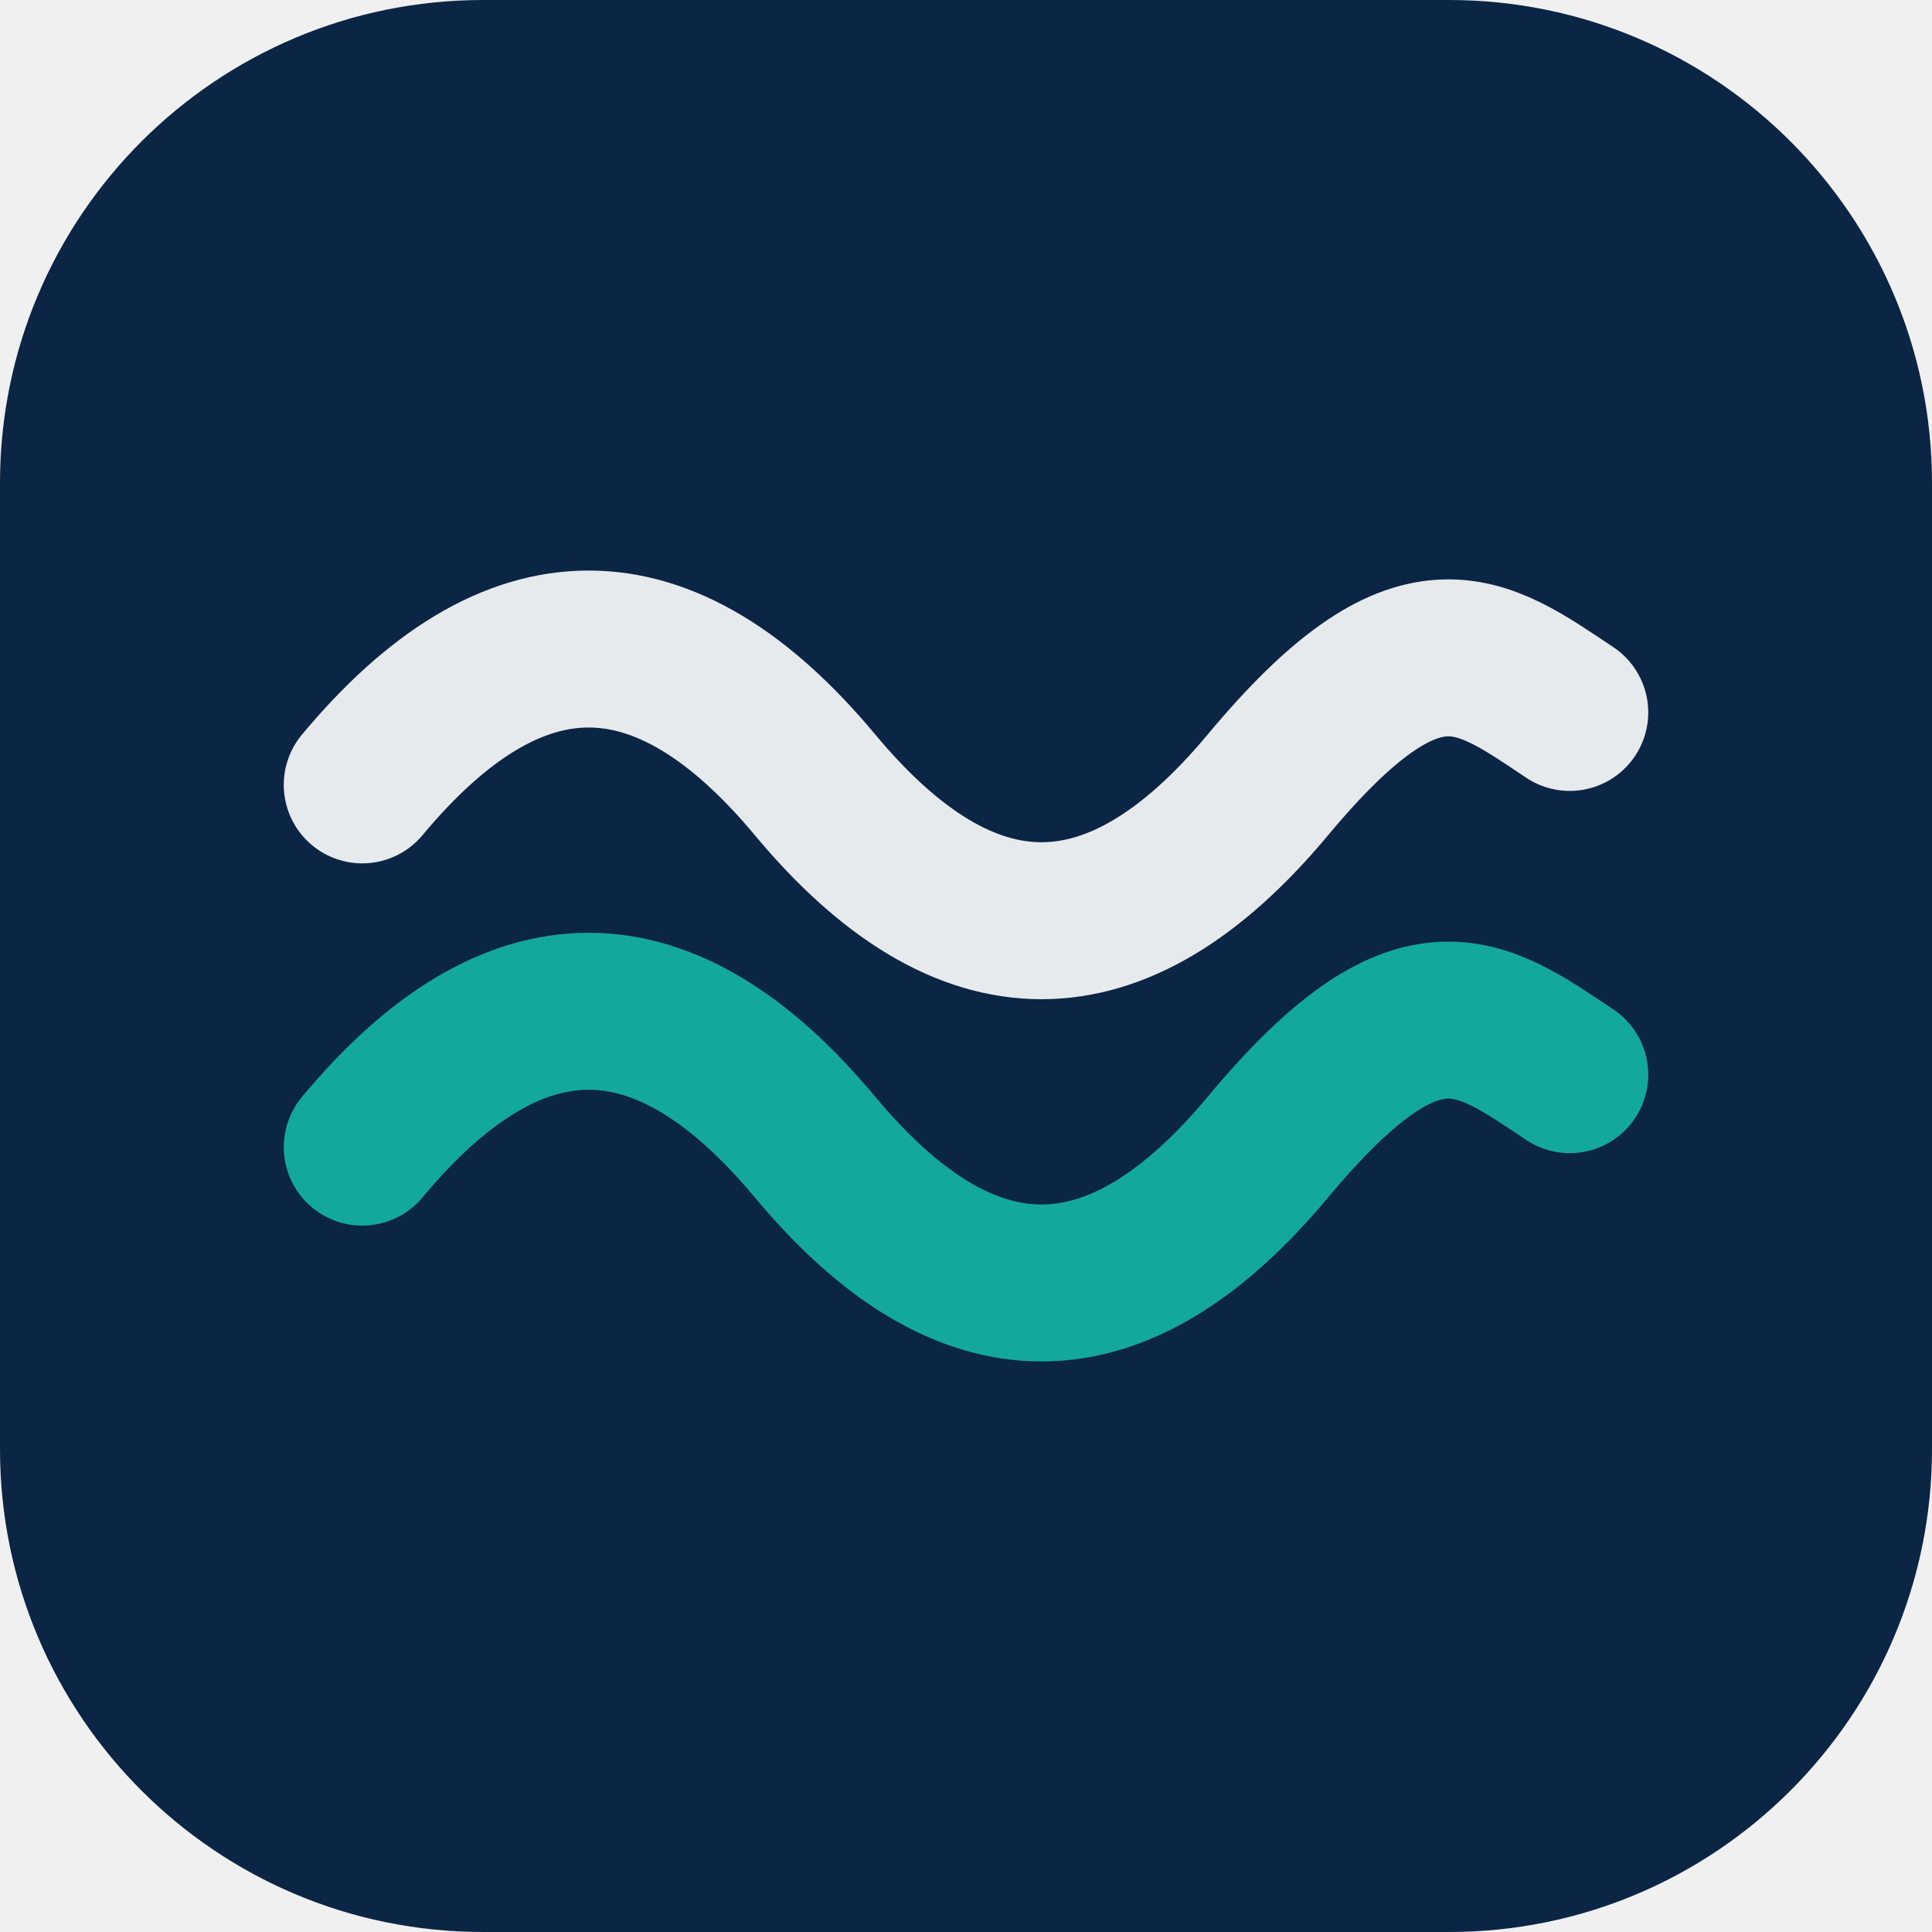
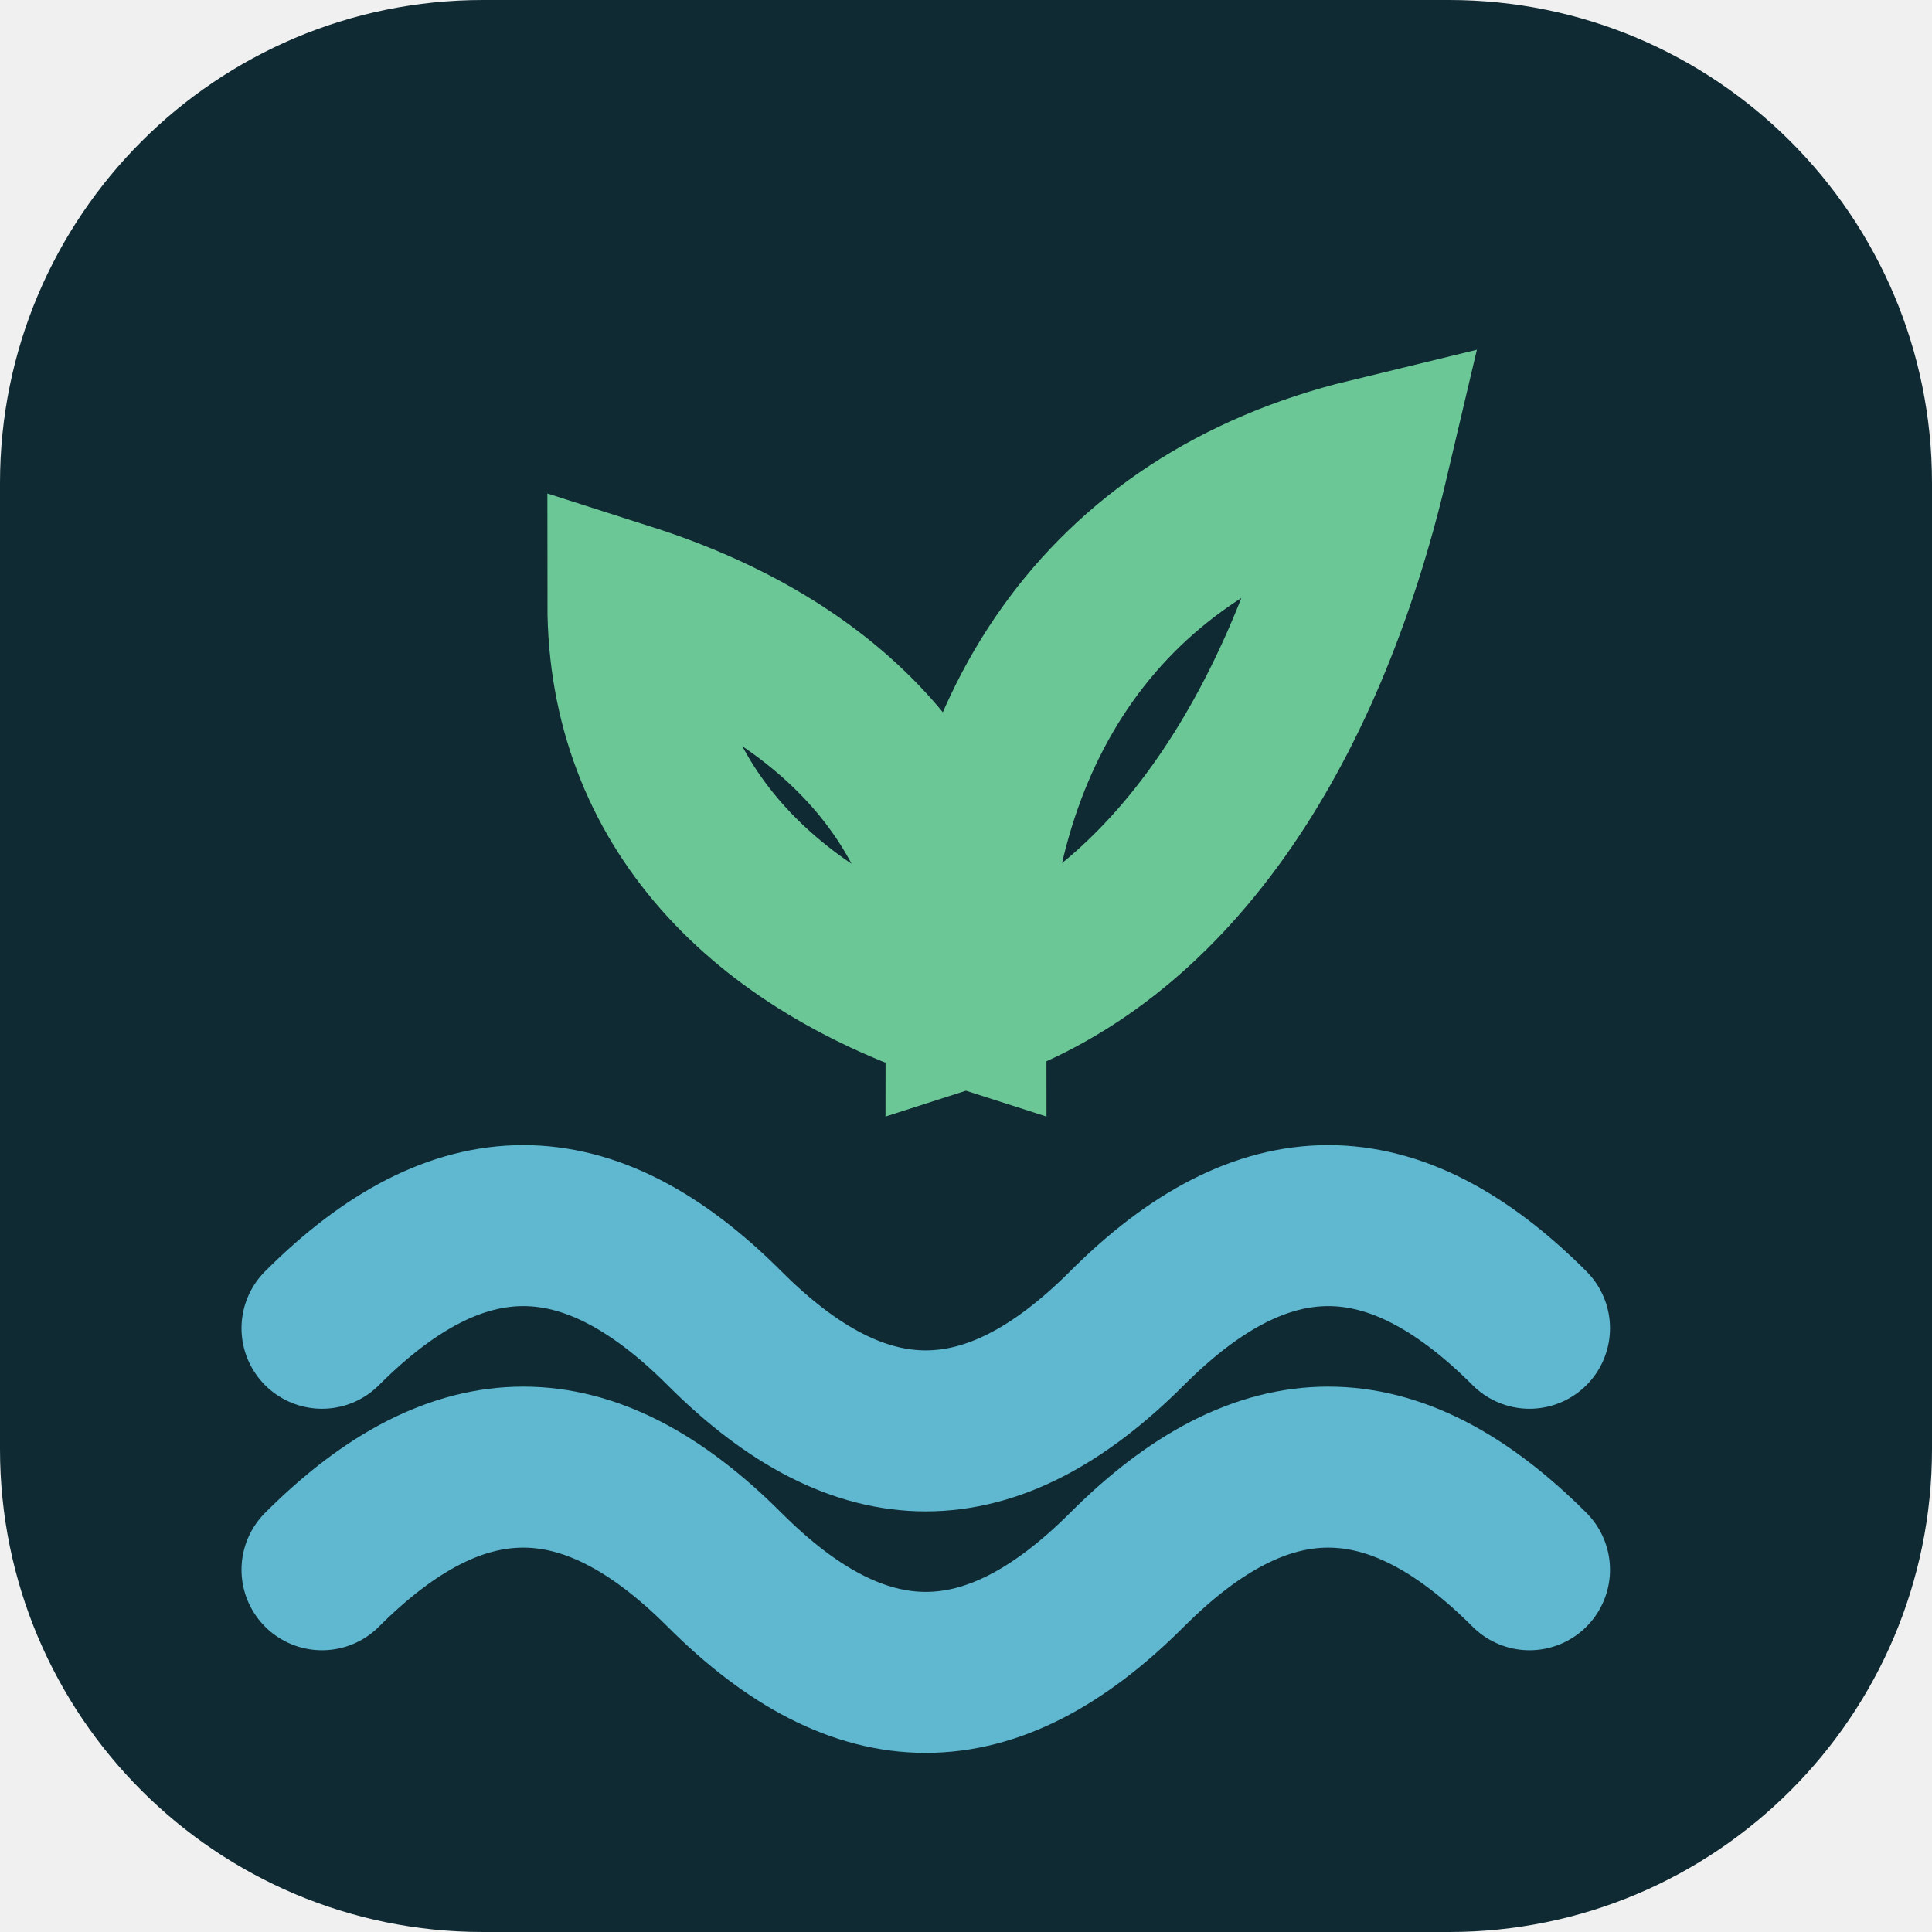
- <svg xmlns="http://www.w3.org/2000/svg" viewBox="0 0 32 32">
-   <rect width="32" height="32" rx="8" fill="#0B2545" />
-   <path d="M6 19c2.5-3 5-3 7.5 0s5 3 7.5 0 3.5-2.2 5-1.2" fill="none" stroke="#13A89E" stroke-width="2.6" stroke-linecap="round" />
-   <path d="M6 13c2.5-3 5-3 7.5 0s5 3 7.5 0 3.5-2.2 5-1.2" fill="none" stroke="#fff" stroke-width="2.6" stroke-linecap="round" opacity=".9" />
+ <svg xmlns="http://www.w3.org/2000/svg" viewBox="0 0 24 24" fill="none" stroke-width="2" stroke-linecap="round">
+   <rect width="24" height="24" rx="6" fill="#0F2A33" />
+   <path d="M4 16.5c1.7-1.7 3.3-1.7 5 0s3.3 1.7 5 0 3.3-1.7 5 0" stroke="#5FB7D0" />
+   <path d="M4 19.5c1.7-1.7 3.3-1.7 5 0s3.3 1.7 5 0 3.3-1.7 5 0" stroke="#5FB7D0" />
+   <path d="M12 12.5c0-3.4 1.7-6 5-6.8-.8 3.4-2.5 6-5 6.8zM12 12.5c0-2.5-1.7-4.2-4.2-5 0 2.5 1.7 4.2 4.2 5z" stroke="#6CC797" />
</svg>
